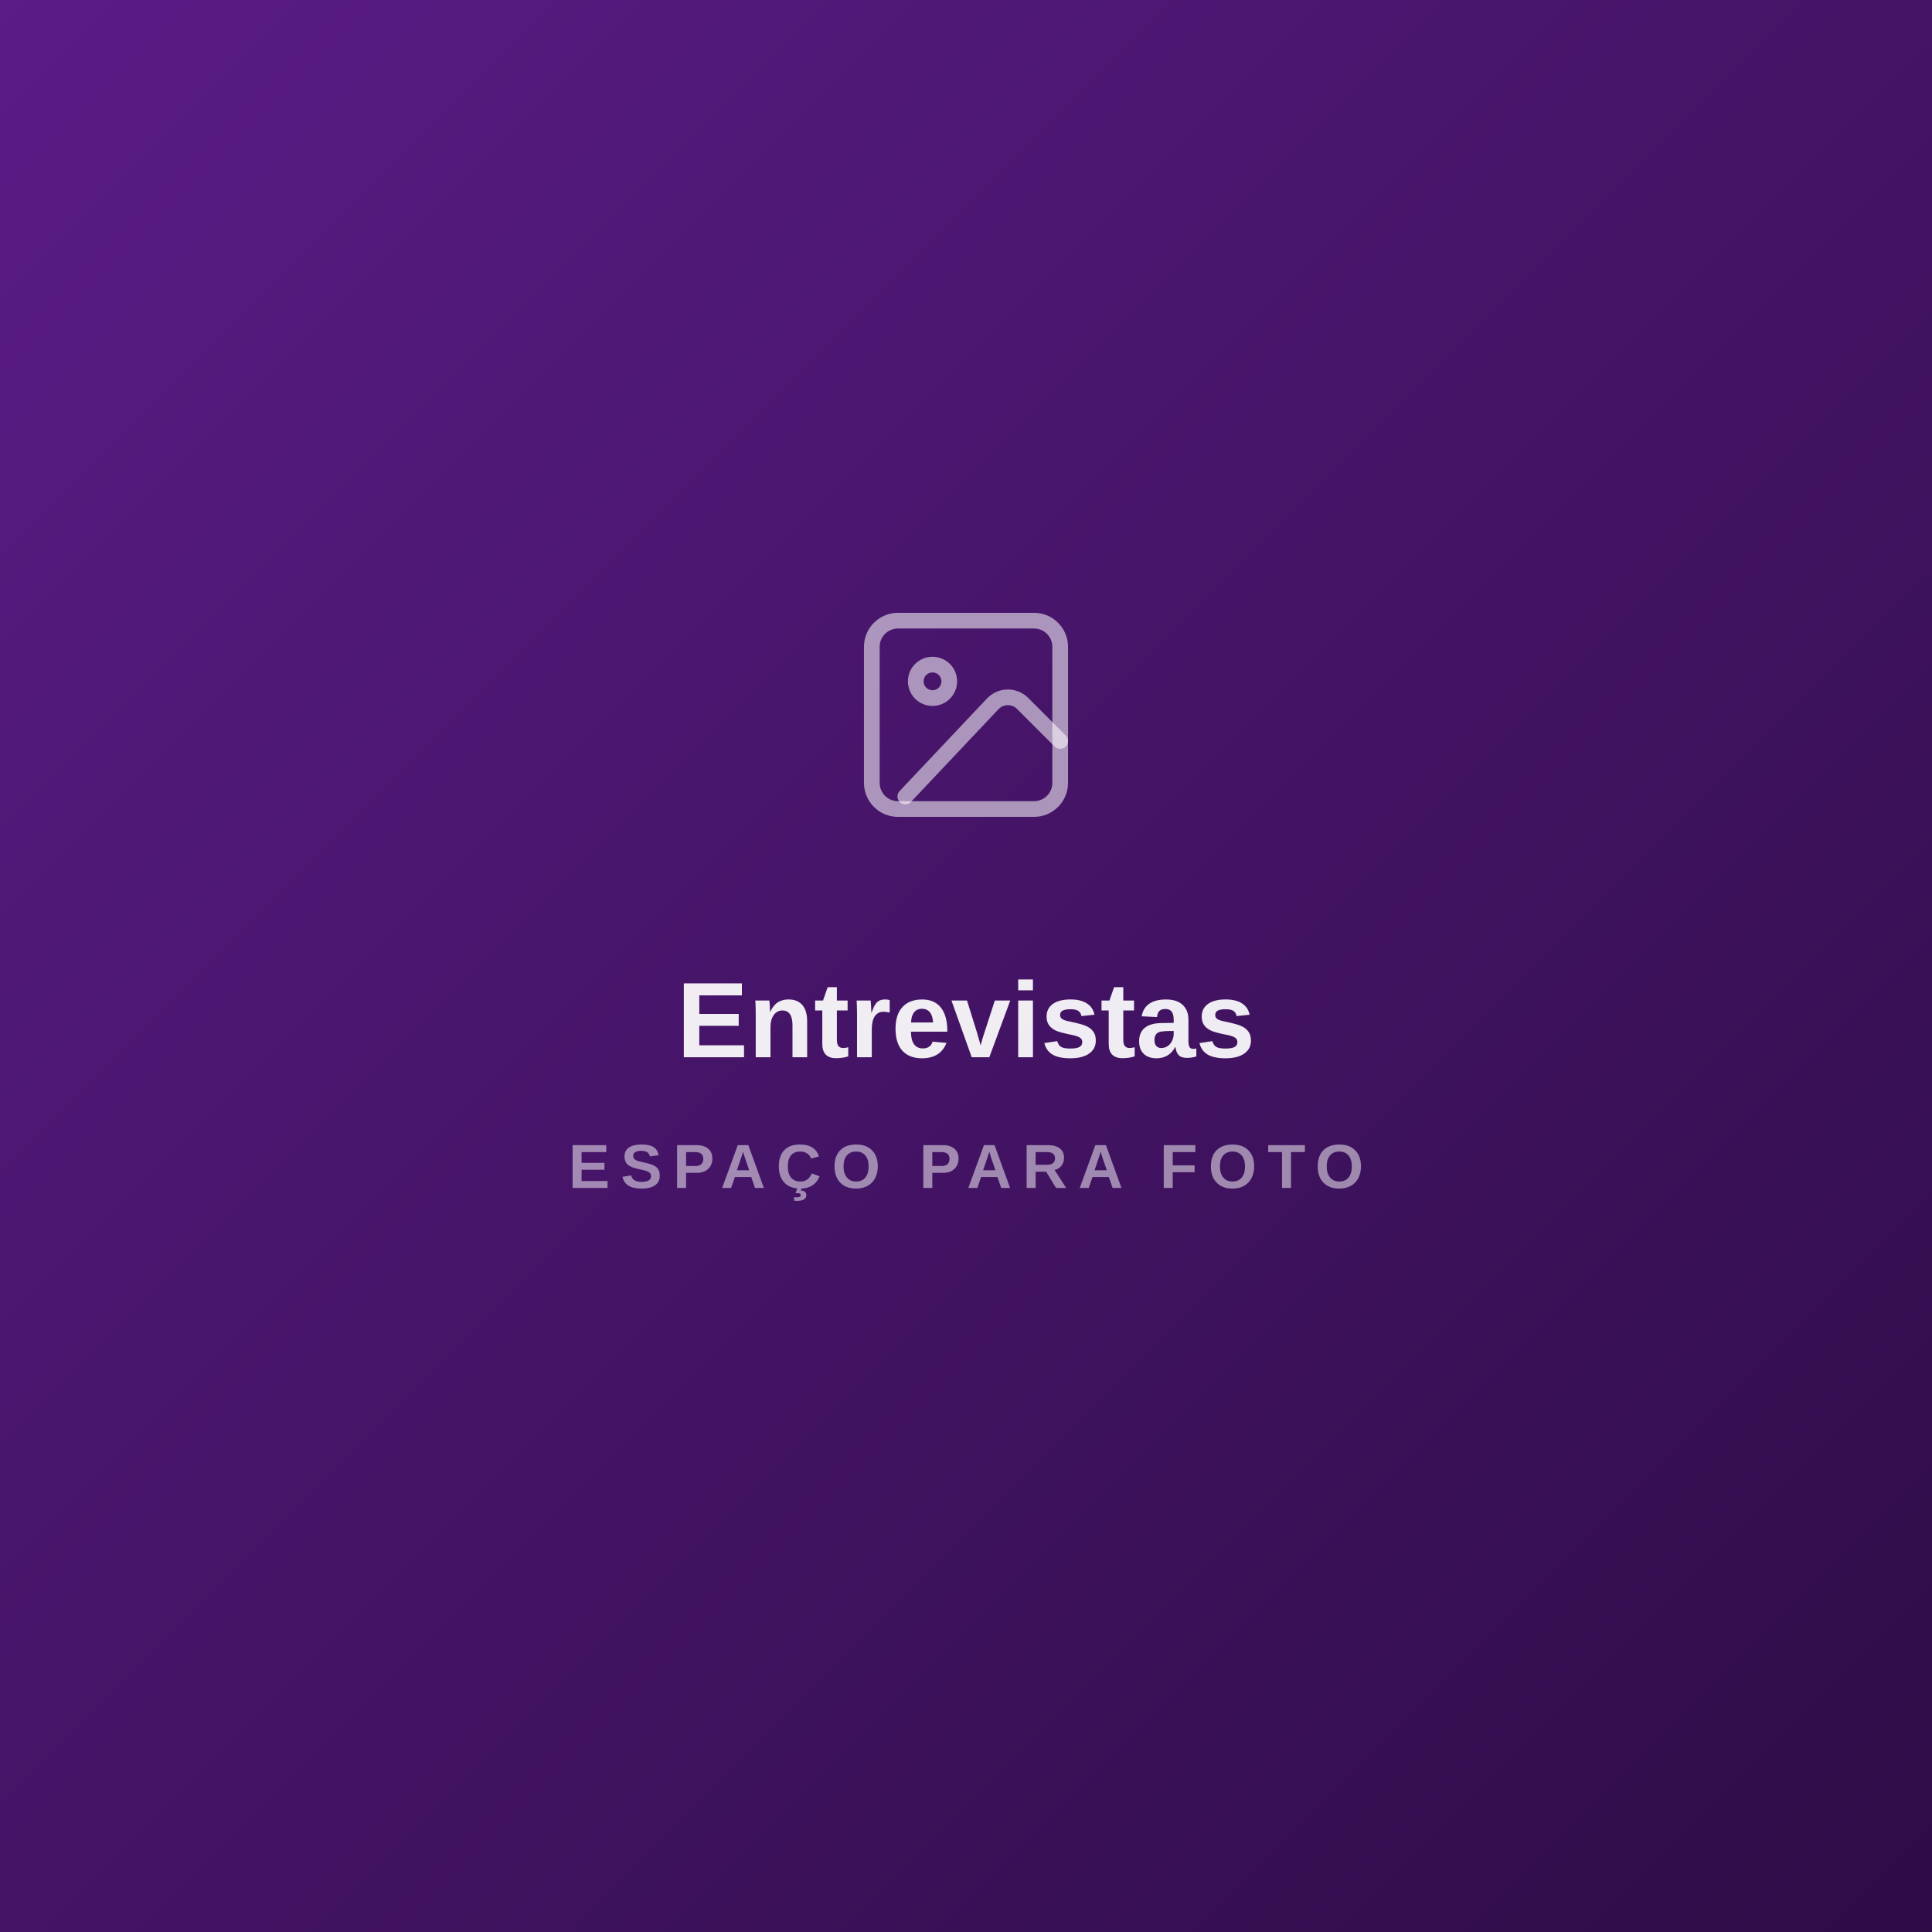
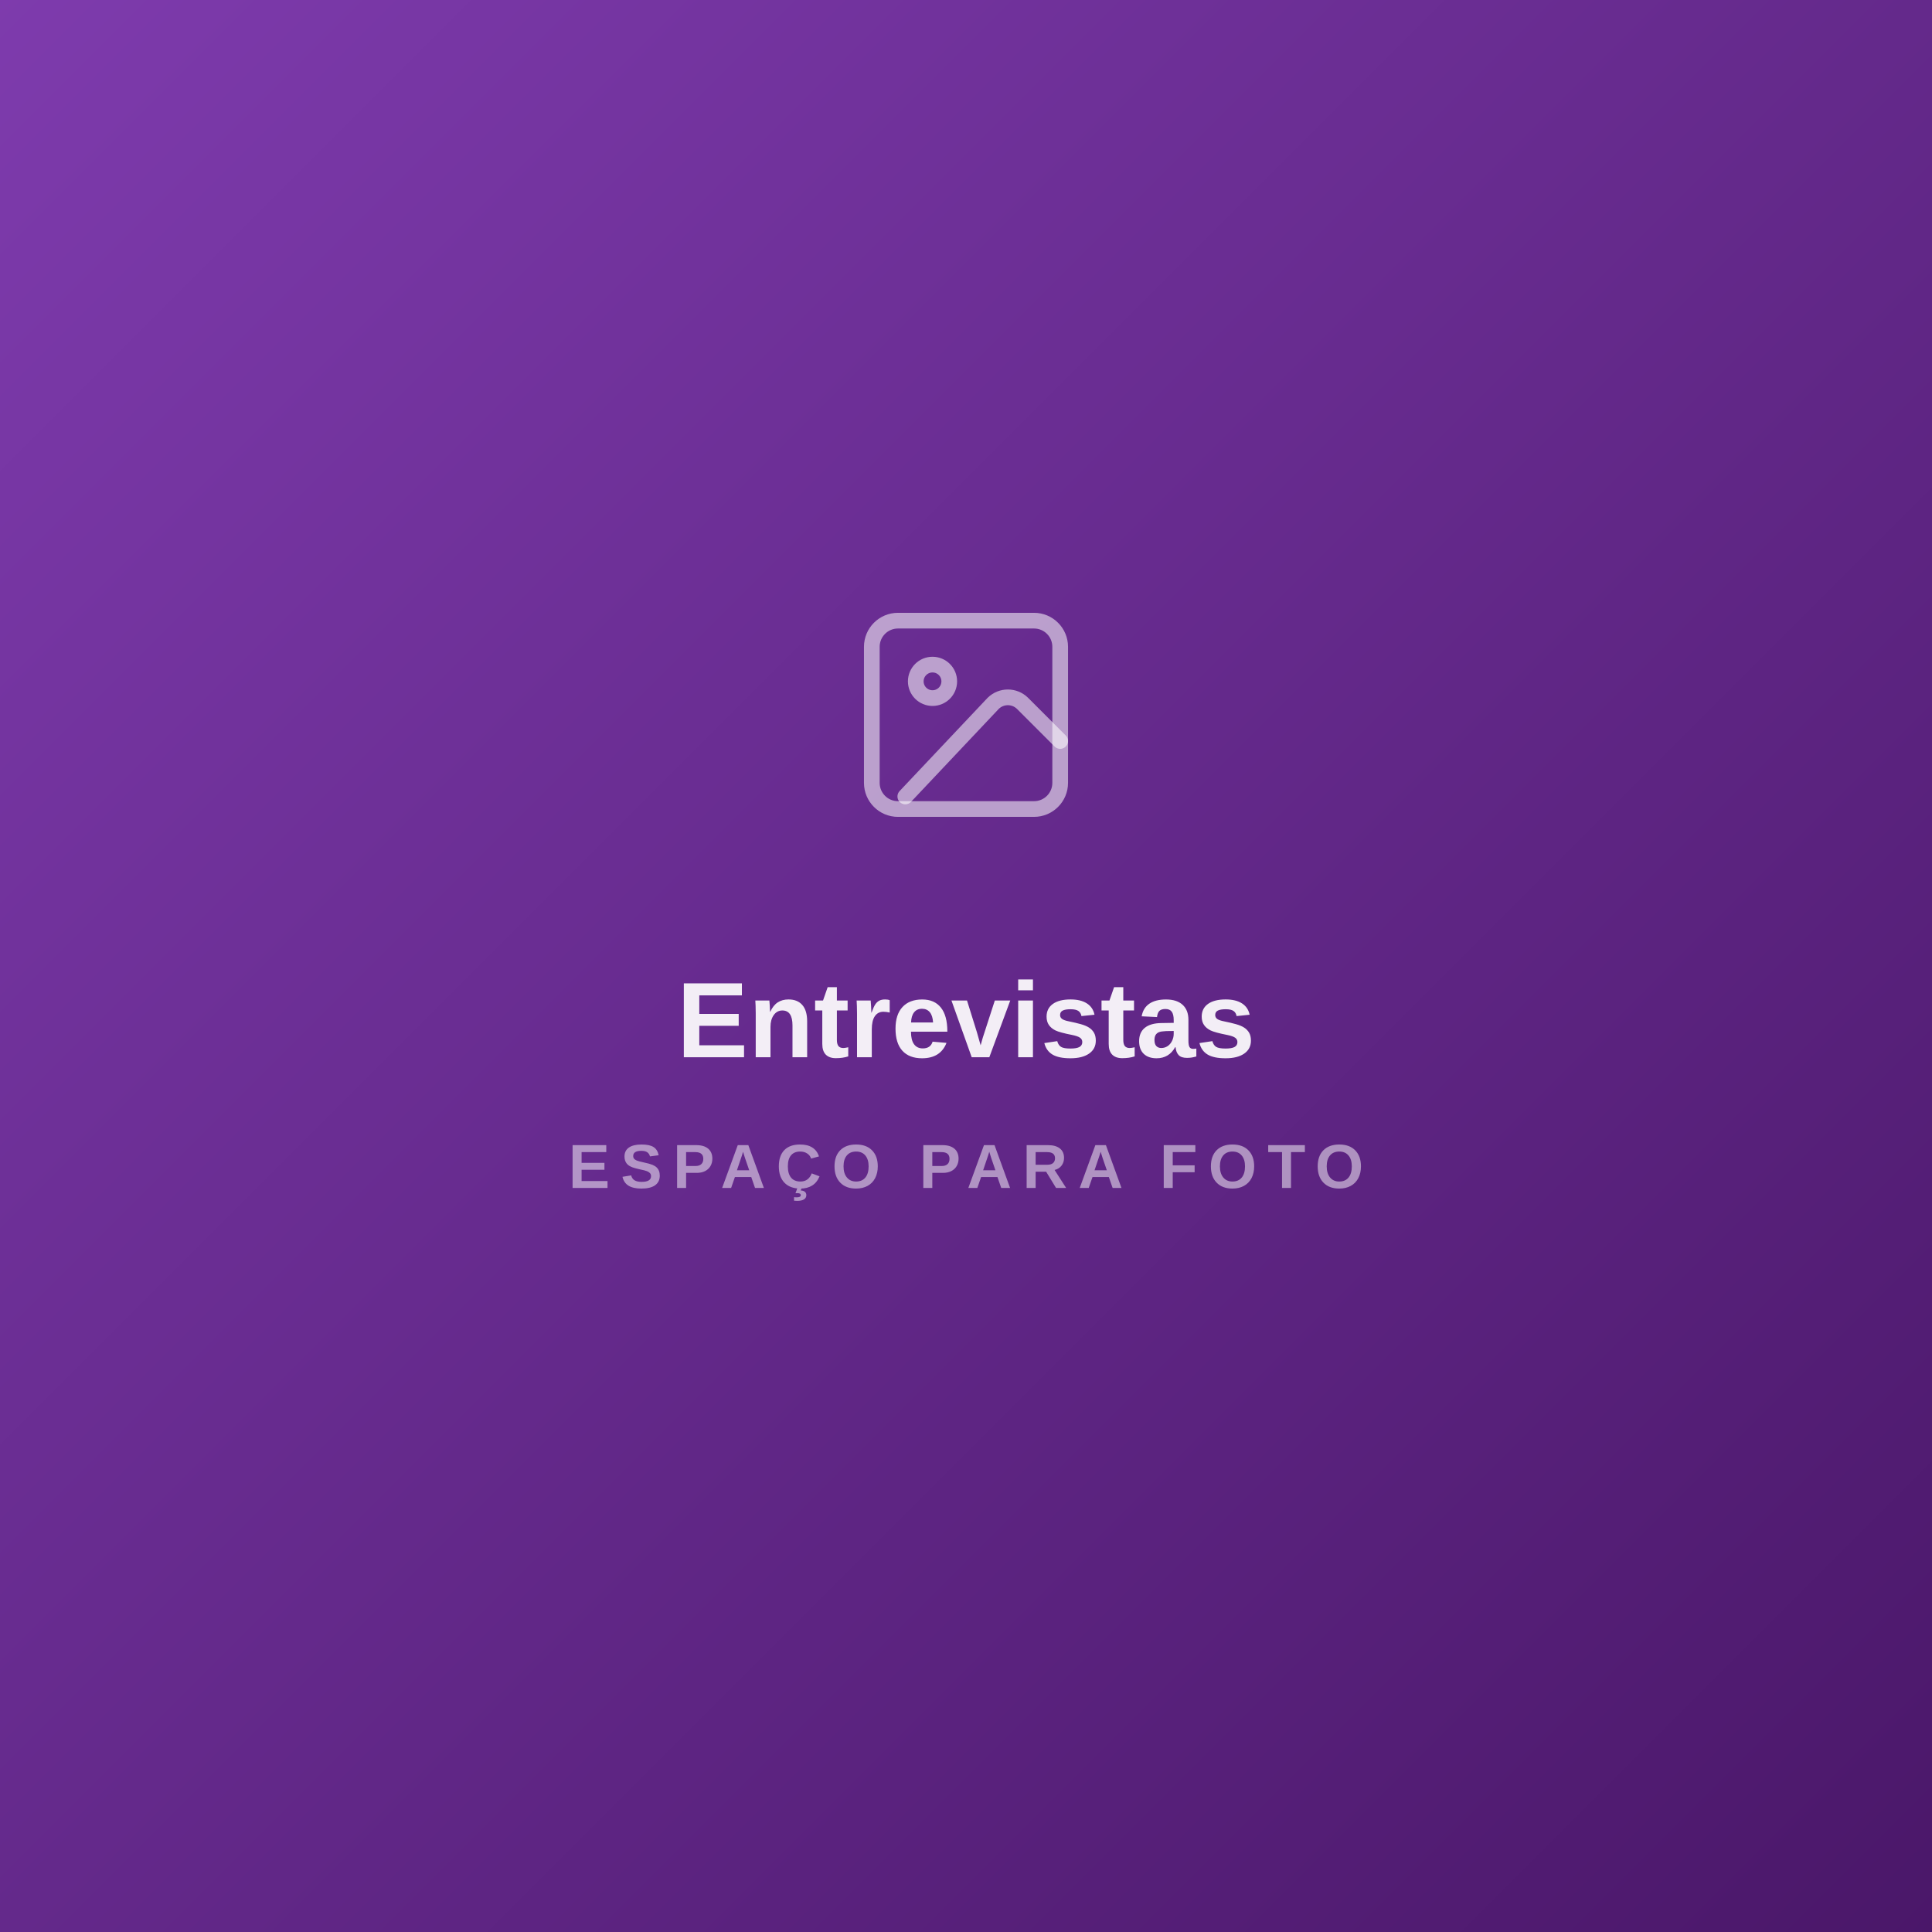
<svg xmlns="http://www.w3.org/2000/svg" viewBox="0 0 900 900" width="900" height="900" role="img" aria-label="Entrevistas">
  <defs>
    <linearGradient id="g" x1="0" y1="0" x2="1" y2="1">
-       <stop offset="0" stop-color="#5A1C86" />
-       <stop offset="1" stop-color="#2E0C46" />
+       <stop offset="0" stop-color="#7E3BAD" />
+       <stop offset="1" stop-color="#4A1769" />
    </linearGradient>
  </defs>
  <rect width="900" height="900" fill="url(#g)" />
  <g transform="translate(391.5 274.5)">
    <g transform="scale(4.875)" fill="none" stroke="#ffffff" stroke-opacity="0.55" stroke-width="1.5" stroke-linecap="round" stroke-linejoin="round">
      <rect x="3" y="3" width="18" height="18" rx="2.5" />
      <circle cx="8.8" cy="8.8" r="1.6" />
      <path d="M21 14.5l-3.6-3.6a2 2 0 0 0-2.8 0L6.2 19.8" />
    </g>
  </g>
  <g text-anchor="middle" font-family="Montserrat, Segoe UI, Arial, sans-serif">
    <text x="450" y="492.5" fill="#ffffff" fill-opacity="0.92" font-size="50" font-weight="700">Entrevistas</text>
    <text x="450" y="553.4" fill="#ffffff" fill-opacity="0.5" font-size="29" font-weight="600" letter-spacing="5">ESPAÇO PARA FOTO</text>
  </g>
</svg>
